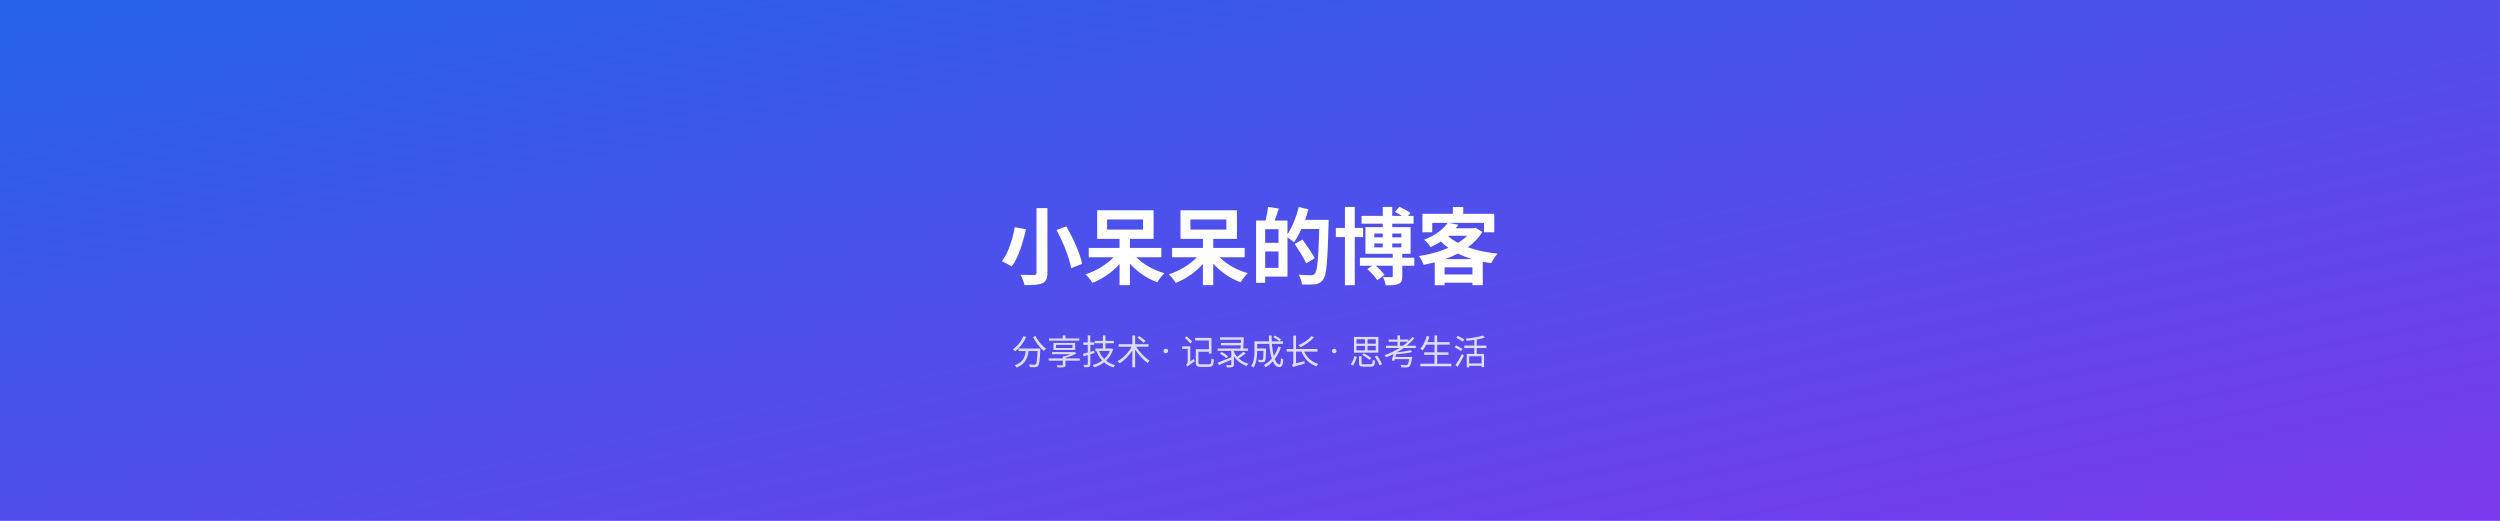
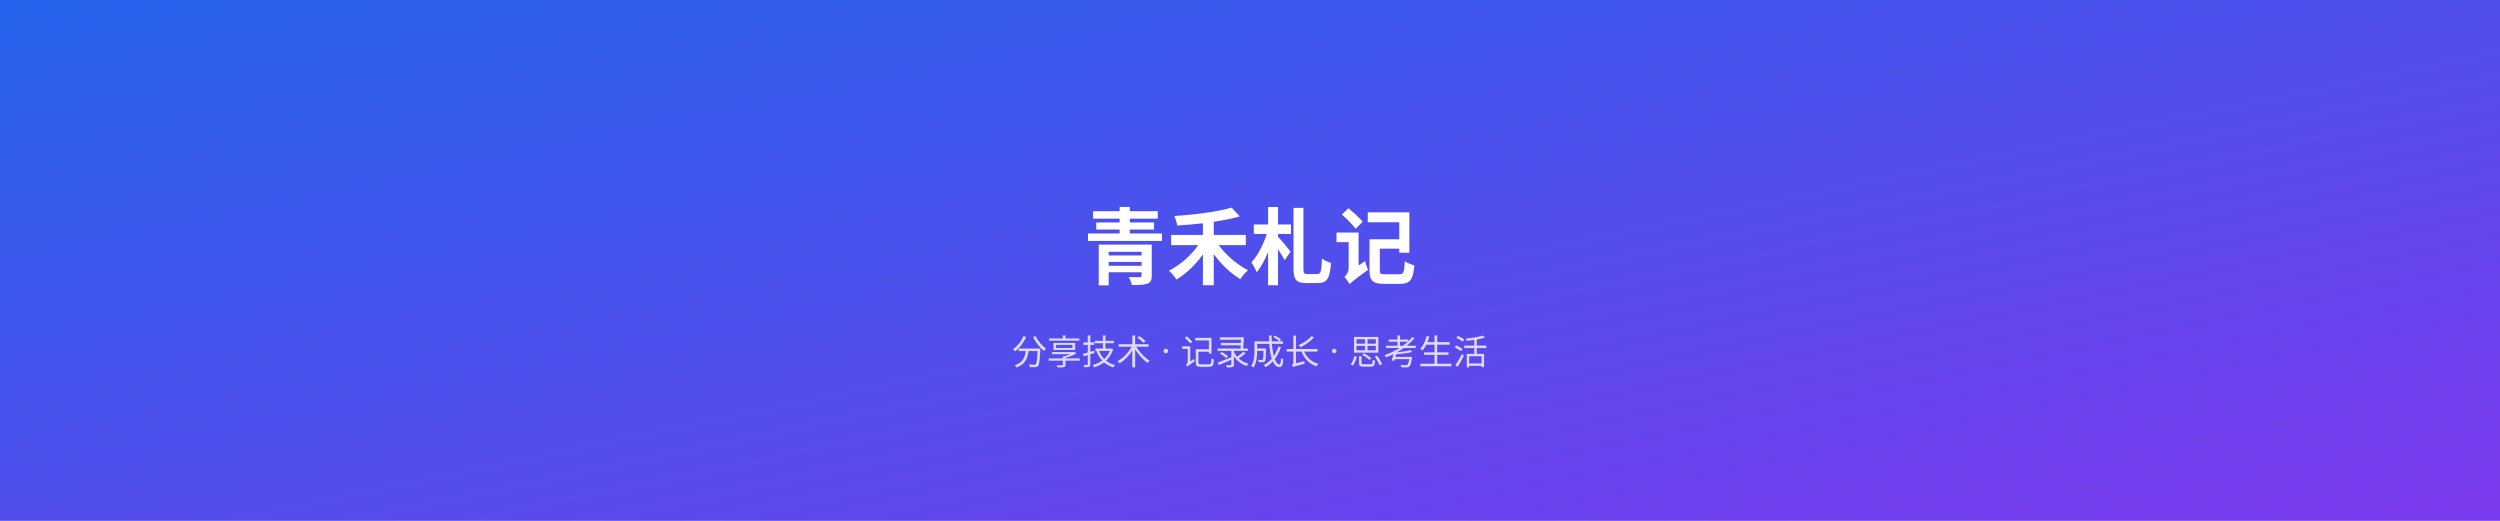
<svg xmlns="http://www.w3.org/2000/svg" width="1440" height="300" viewBox="0 0 1440 300">
  <defs>
    <linearGradient id="g" x1="0%" y1="0%" x2="100%" y2="100%">
      <stop offset="0%" style="stop-color:#2563eb;stop-opacity:1" />
      <stop offset="100%" style="stop-color:#7c3aed;stop-opacity:1" />
    </linearGradient>
  </defs>
  <rect width="1440" height="300" fill="url(#g)" />
-   <text x="720" y="160" text-anchor="middle" fill="white" font-size="48" font-weight="bold" font-family="-apple-system, sans-serif">小呆呆的博客</text>
+   <text x="720" y="160" text-anchor="middle" fill="white" font-size="48" font-weight="bold" font-family="-apple-system, sans-serif">青禾札记</text>
  <text x="720" y="210" text-anchor="middle" fill="rgba(255,255,255,0.8)" font-size="20" font-family="-apple-system, sans-serif">分享技术 · 记录成长 · 思考生活</text>
</svg>
